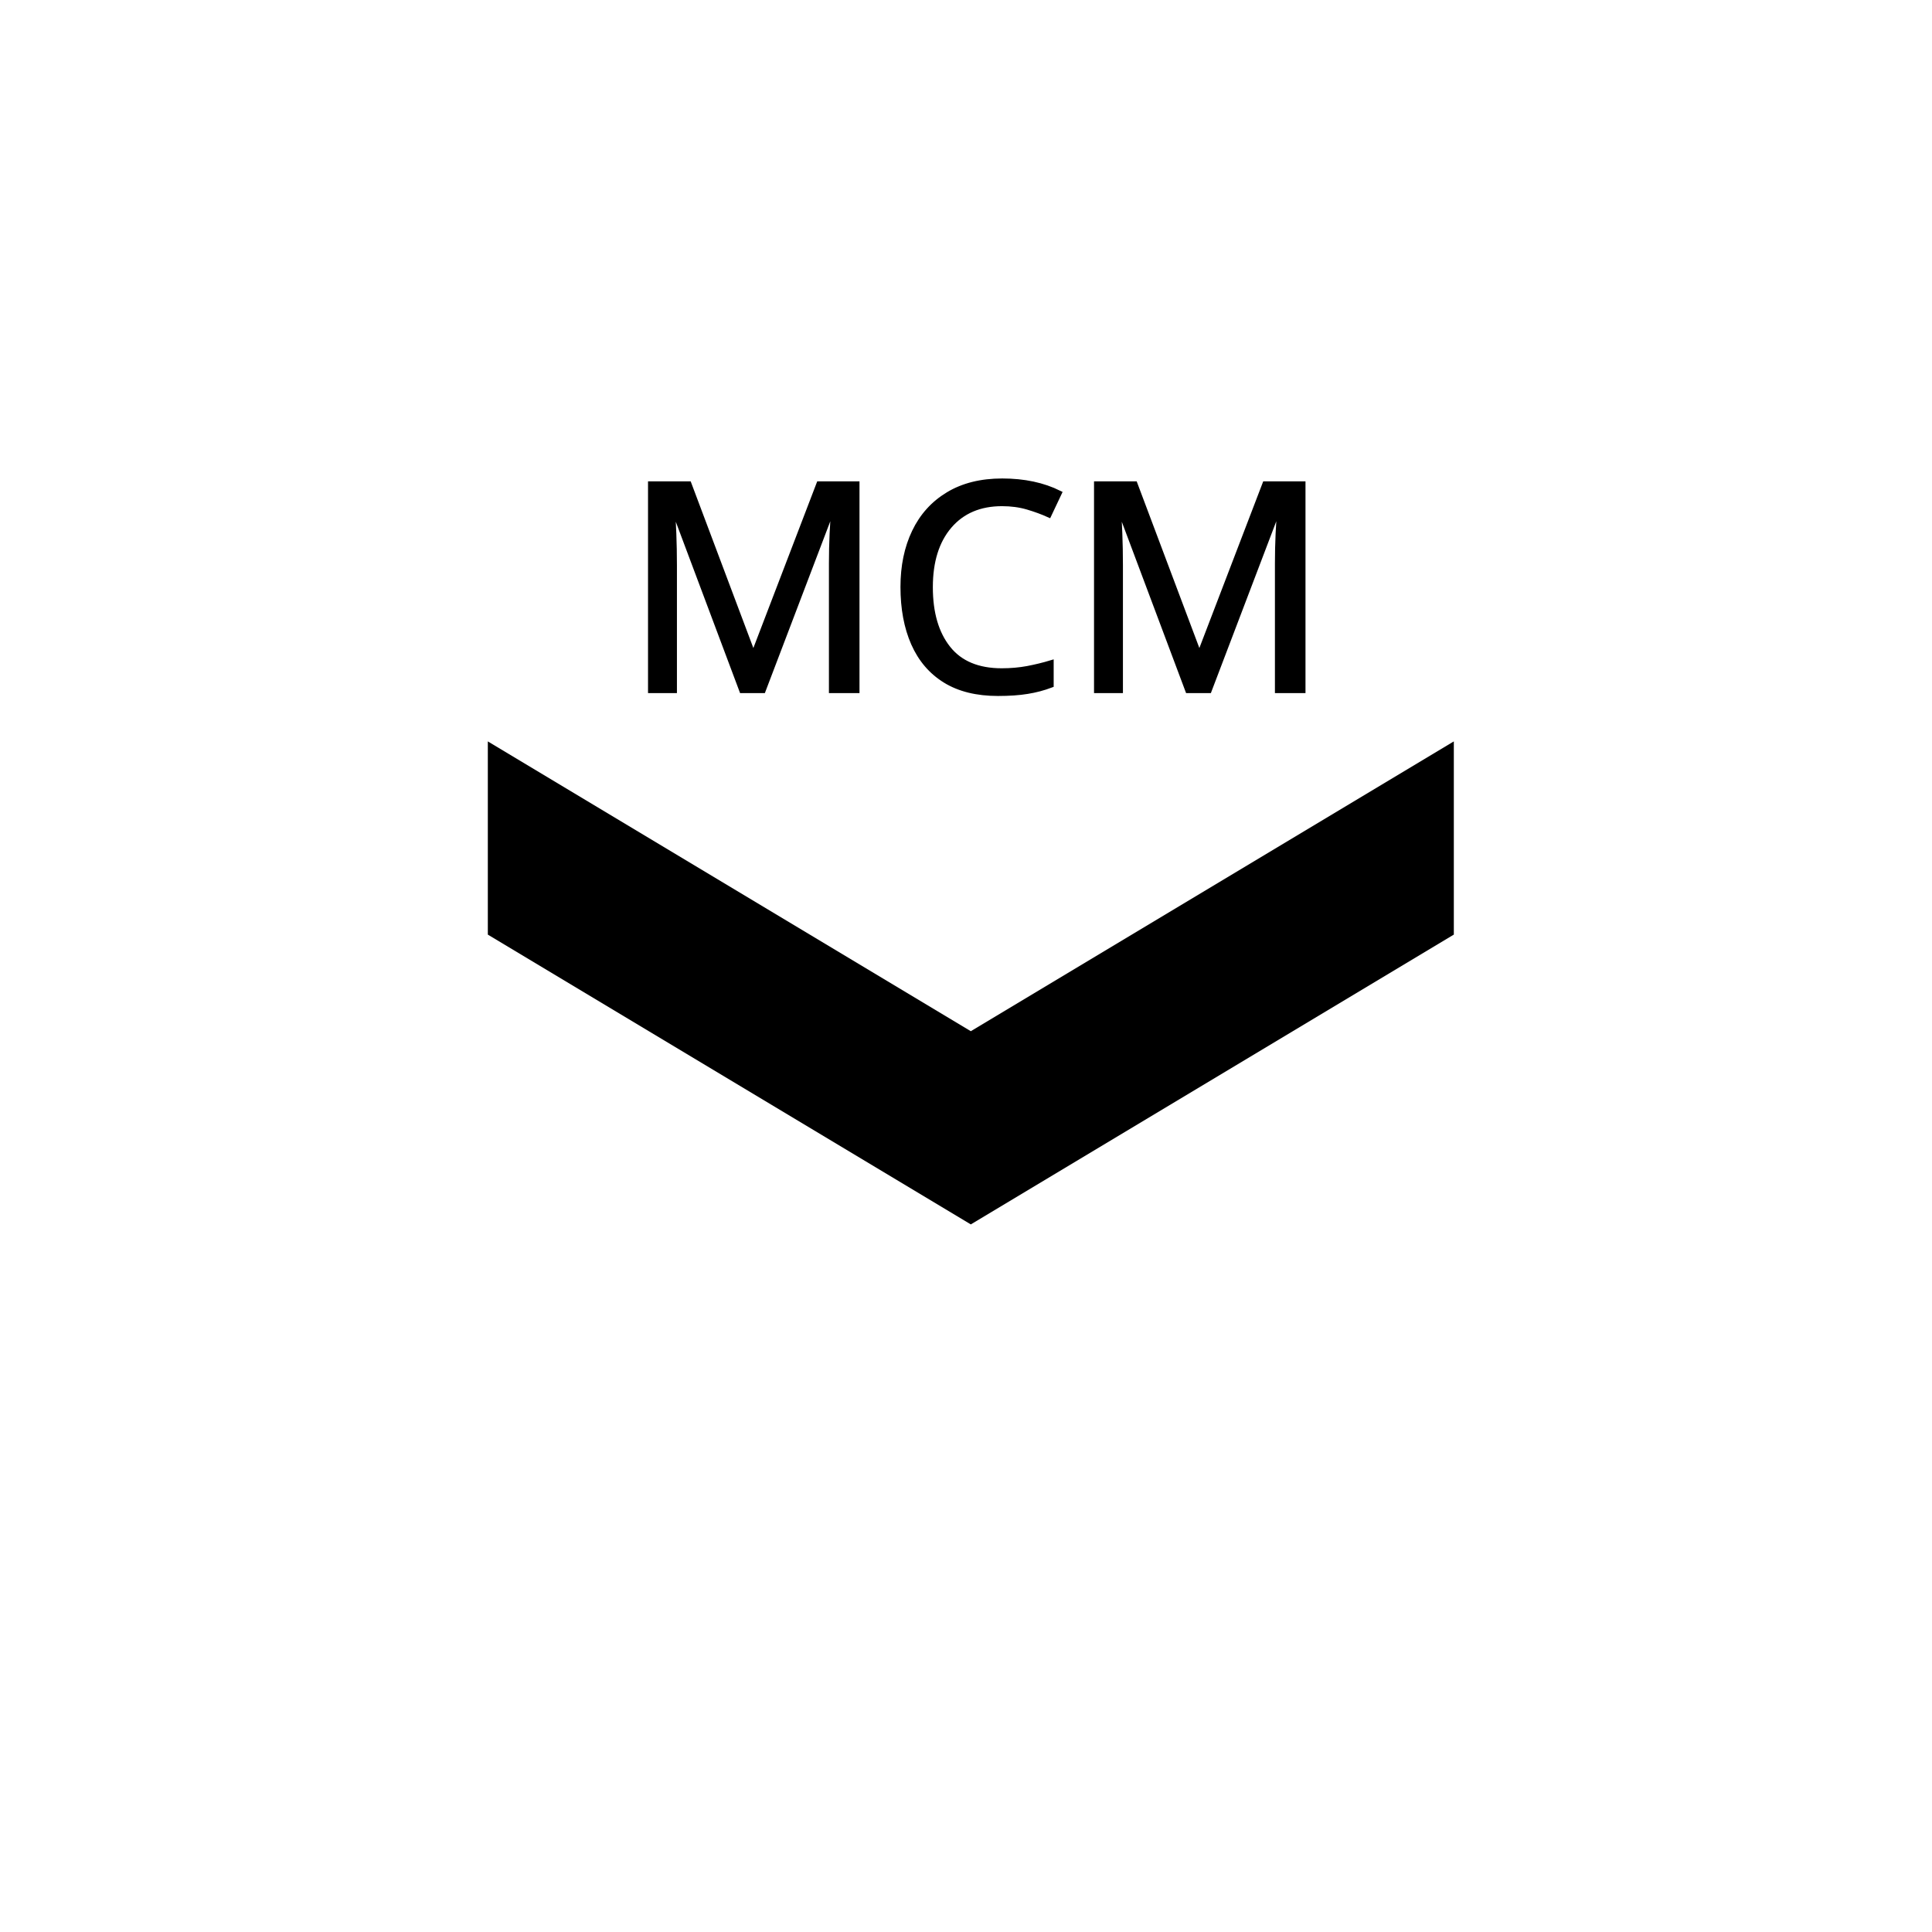
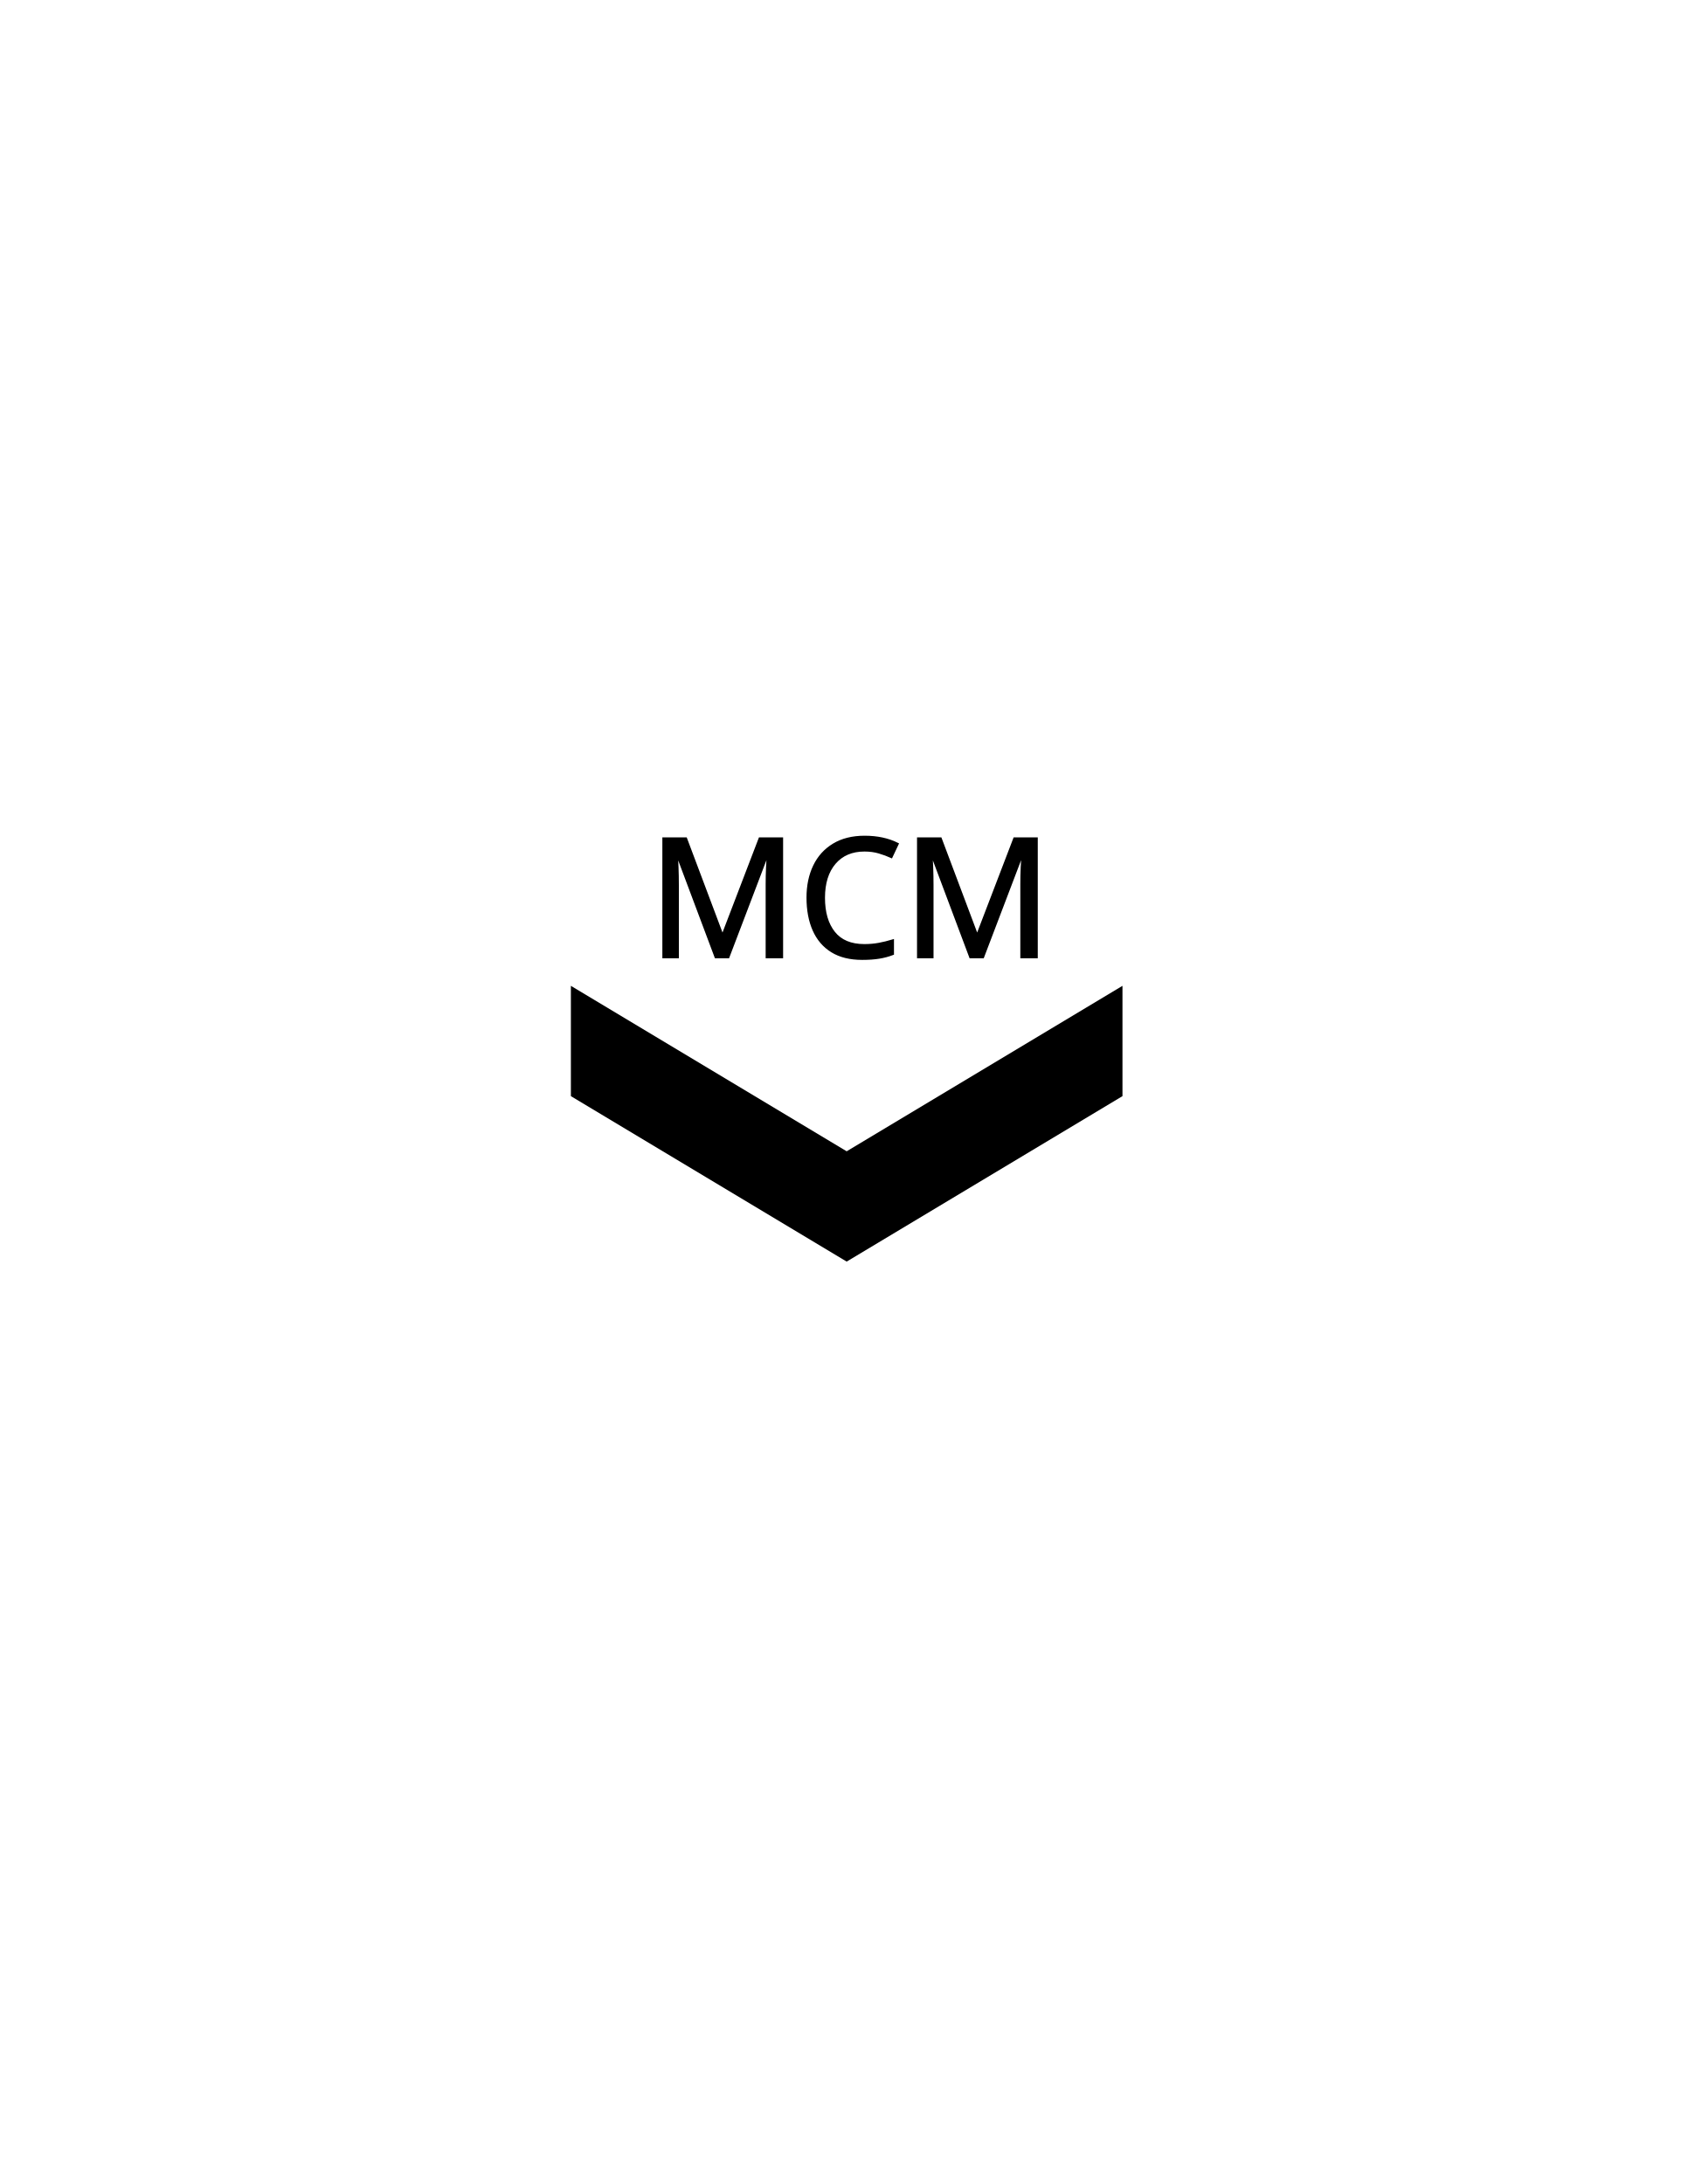
- <svg xmlns="http://www.w3.org/2000/svg" version="1.1" x="0px" y="0px" width="400px" height="400px" viewBox="0 0 400 400" enable-background="new 0 0 400 400" xml:space="preserve">
-   <g id="_2.S-----QI-------">
-     <g>
-       <polyline points="101,153.5 101,193.5 201,253.5 301,193.5 301,153.5 201,213.5   " />
-     </g>
-     <g>
-       <text transform="matrix(1 0 0 1 128.8545 143)" font-family="'Arial-BoldMT'" font-size="60">MCM</text>
-       <text transform="matrix(1 0 0 1 128.8545 143)" fill="none" stroke="#000000" font-family="'Arial-BoldMT'" font-size="60">MCM</text>
+ <svg xmlns="http://www.w3.org/2000/svg" version="1.1" x="0px" y="0px" width="612px" height="792px" viewBox="0 0 612 792" enable-background="new 0 0 612 792" xml:space="preserve">
+   <g id="Version_1.0" display="none">
+     <g id="octagon" display="inline">
+       <g id="outFrame">
+         <line fill="none" stroke="#0000FF" stroke-width="2" x1="220" y1="309.5" x2="306" y2="273" />
+         <line fill="none" stroke="#0000FF" stroke-width="2" x1="306" y1="273" x2="390.5" y2="309.5" />
+         <line fill="none" stroke="#0000FF" stroke-width="2" x1="390.5" y1="309.5" x2="427" y2="396" />
+         <line fill="none" stroke="#0000FF" stroke-width="2" x1="427" y1="396" x2="390.5" y2="482.5" />
+         <line fill="none" stroke="#0000FF" stroke-width="2" x1="390.5" y1="482.5" x2="306" y2="516" />
+         <line fill="none" stroke="#0000FF" stroke-width="2" x1="306" y1="516" x2="220" y2="482.5" />
+         <line fill="none" stroke="#0000FF" stroke-width="2" x1="220" y1="482.5" x2="183" y2="396" />
+         <line fill="none" stroke="#0000FF" stroke-width="2" x1="183" y1="396" x2="220" y2="309.5" />
+       </g>
+       <line id="mod2_1_" fill="none" stroke="#0000FF" stroke-width="2" x1="203.966" y1="445.015" x2="406.199" y2="445.295" />
+       <line id="mod1_1_" fill="none" stroke="#0000FF" stroke-width="2" x1="203.966" y1="346.985" x2="406.199" y2="346.705" />
    </g>
  </g>
-   <g id="Layer_2" display="none">
-     <g id="octagon" display="inline">
-       <g id="outFrame">
-         <line fill="none" stroke="#0000FF" stroke-width="2" x1="115" y1="114.5" x2="201" y2="78" />
-         <line fill="none" stroke="#0000FF" stroke-width="2" x1="201" y1="78" x2="285.5" y2="114.5" />
-         <line fill="none" stroke="#0000FF" stroke-width="2" x1="285.5" y1="114.5" x2="322" y2="201" />
-         <line fill="none" stroke="#0000FF" stroke-width="2" x1="322" y1="201" x2="285.5" y2="287.5" />
-         <line fill="none" stroke="#0000FF" stroke-width="2" x1="285.5" y1="287.5" x2="201" y2="321" />
-         <line fill="none" stroke="#0000FF" stroke-width="2" x1="201" y1="321" x2="115" y2="287.5" />
-         <line fill="none" stroke="#0000FF" stroke-width="2" x1="115" y1="287.5" x2="78" y2="201" />
-         <line fill="none" stroke="#0000FF" stroke-width="2" x1="78" y1="201" x2="115" y2="114.5" />
+   <g id="Layer_2">
+     <g id="_2.S-----QI-------">
+       <g>
+         <polyline points="207,357.5 207,397.5 307,457.5 407,397.5 407,357.5 307,417.5    " />
      </g>
-       <line id="mod2_1_" fill="none" stroke="#0000FF" stroke-width="2" x1="98.966" y1="250.015" x2="301.199" y2="250.295" />
-       <line id="mod1_1_" fill="none" stroke="#0000FF" stroke-width="2" x1="98.966" y1="151.985" x2="301.199" y2="151.705" />
+       <g>
+         <text transform="matrix(1 0 0 1 234.8545 347)" font-family="'Arial-BoldMT'" font-size="60">MCM</text>
+         <text transform="matrix(1 0 0 1 234.8545 347)" fill="none" stroke="#000000" font-family="'Arial-BoldMT'" font-size="60">MCM</text>
+       </g>
    </g>
  </g>
</svg>
